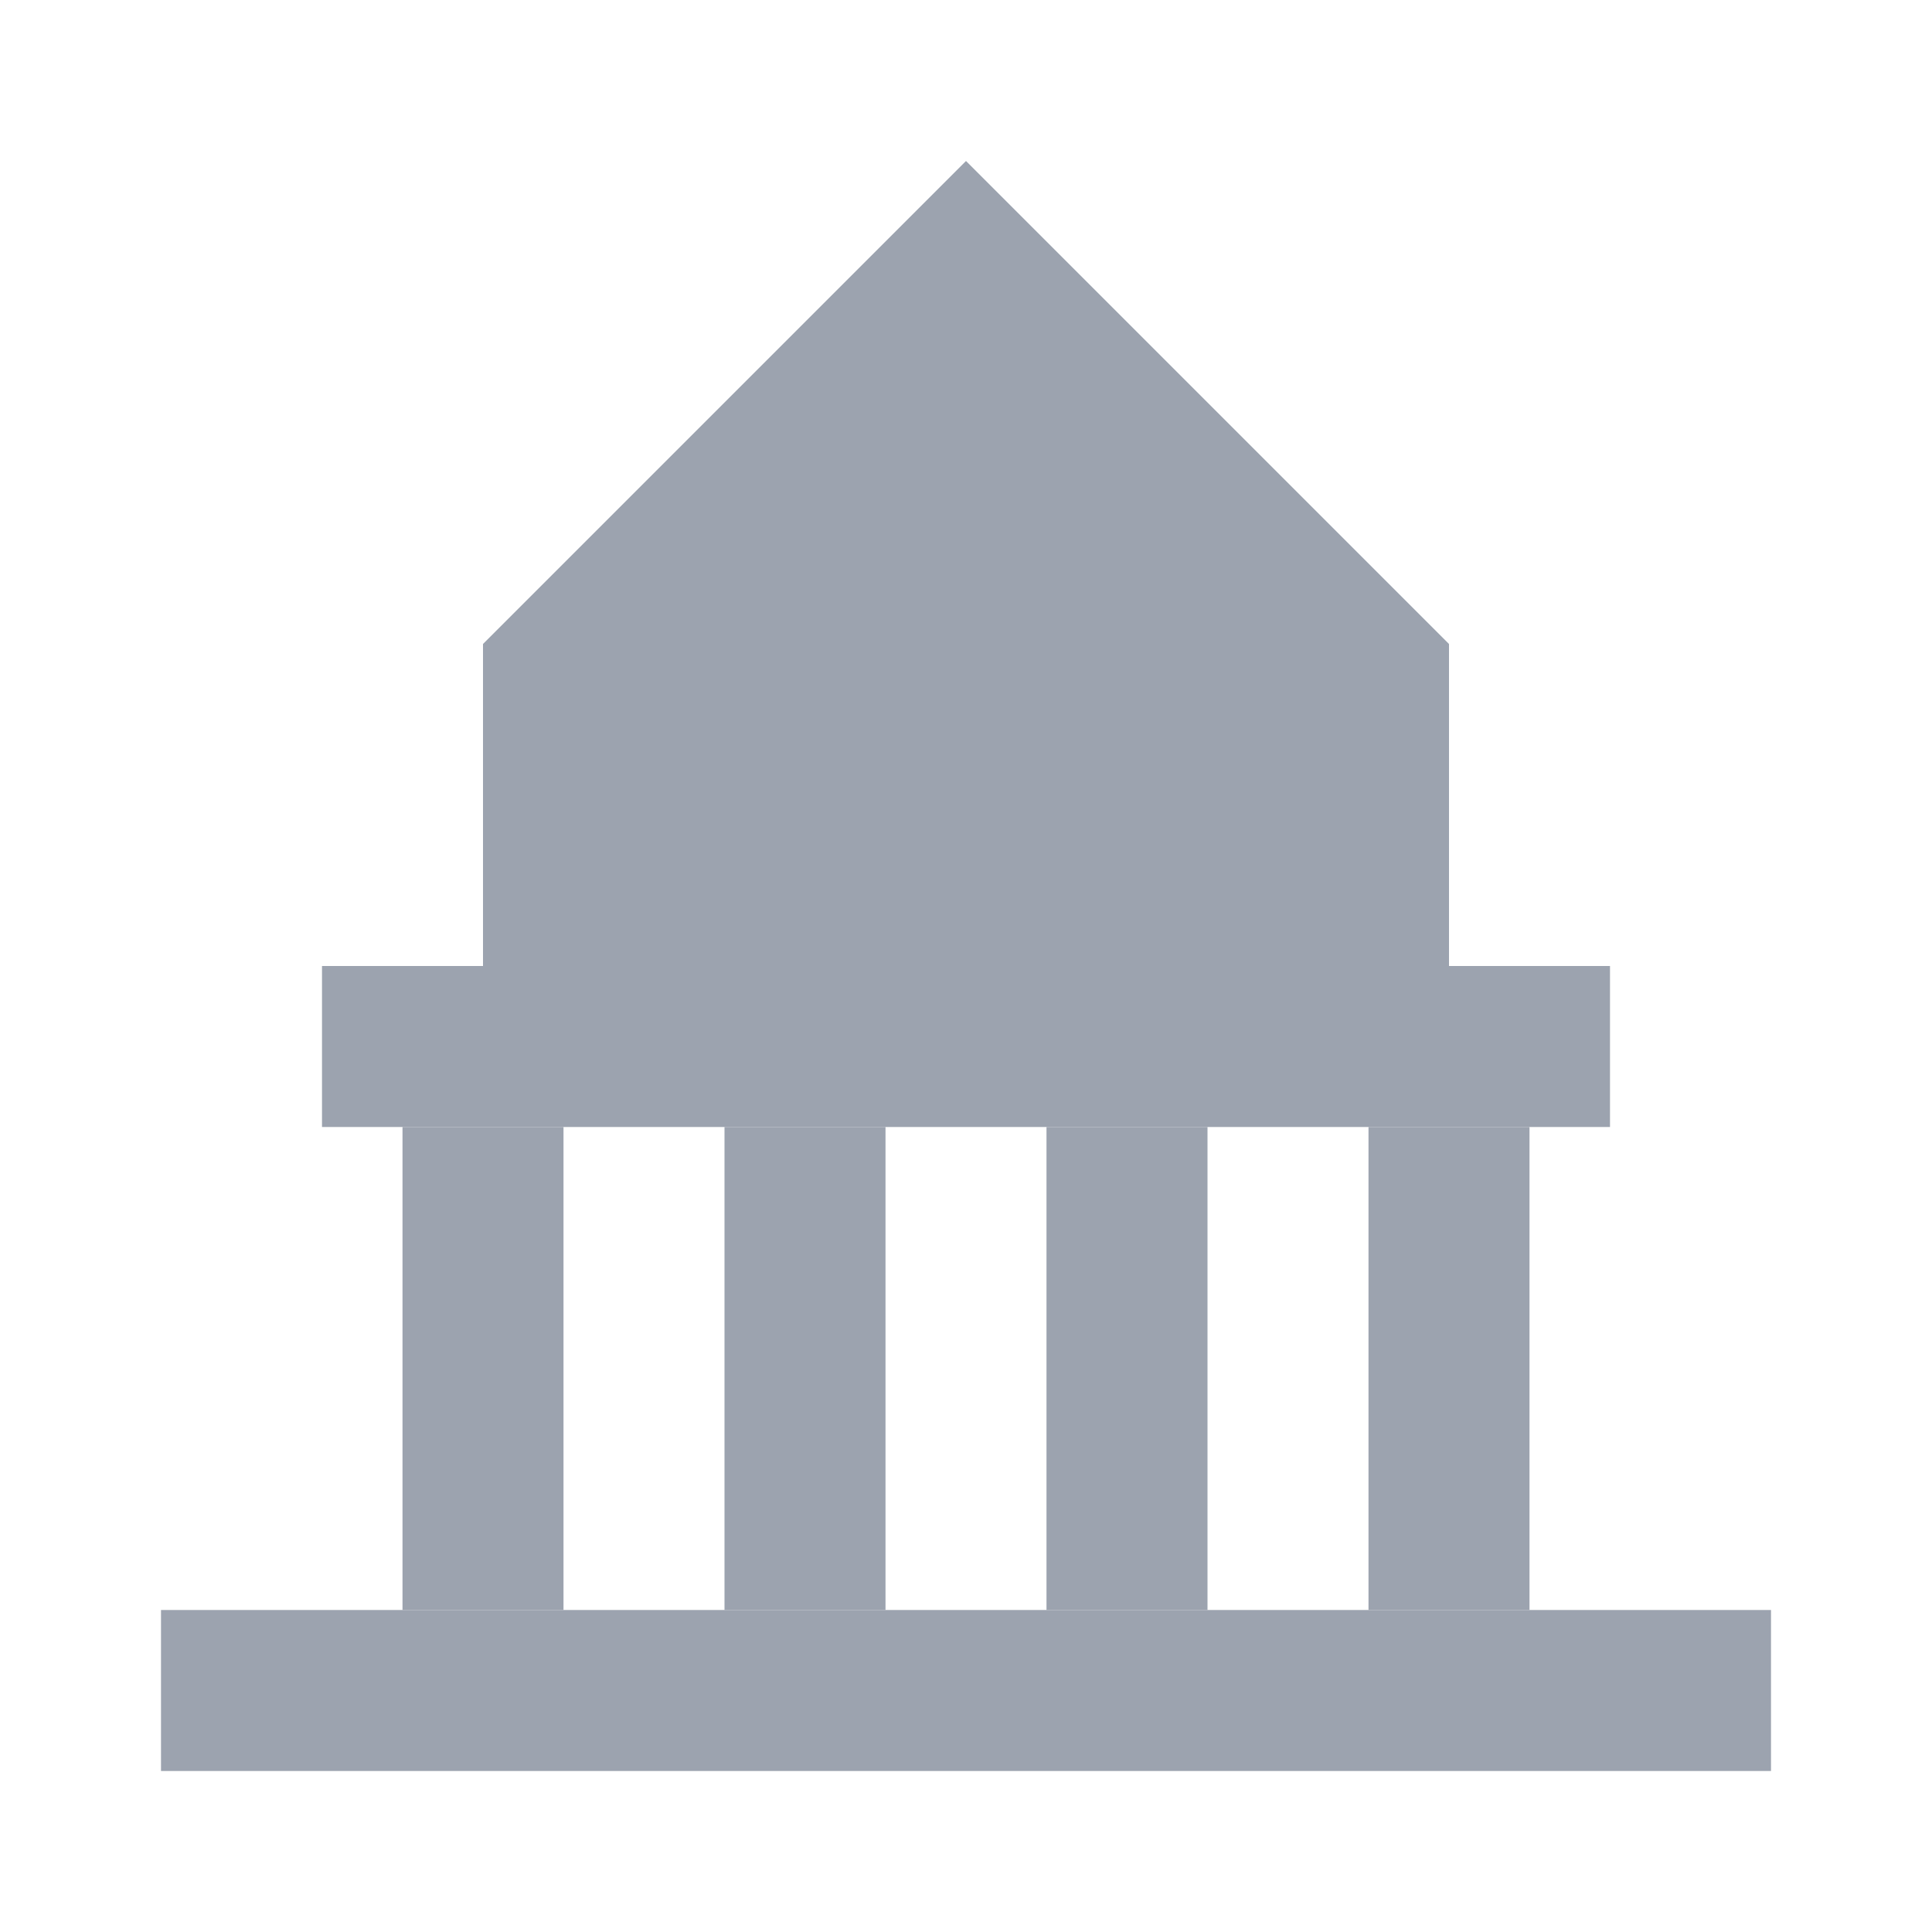
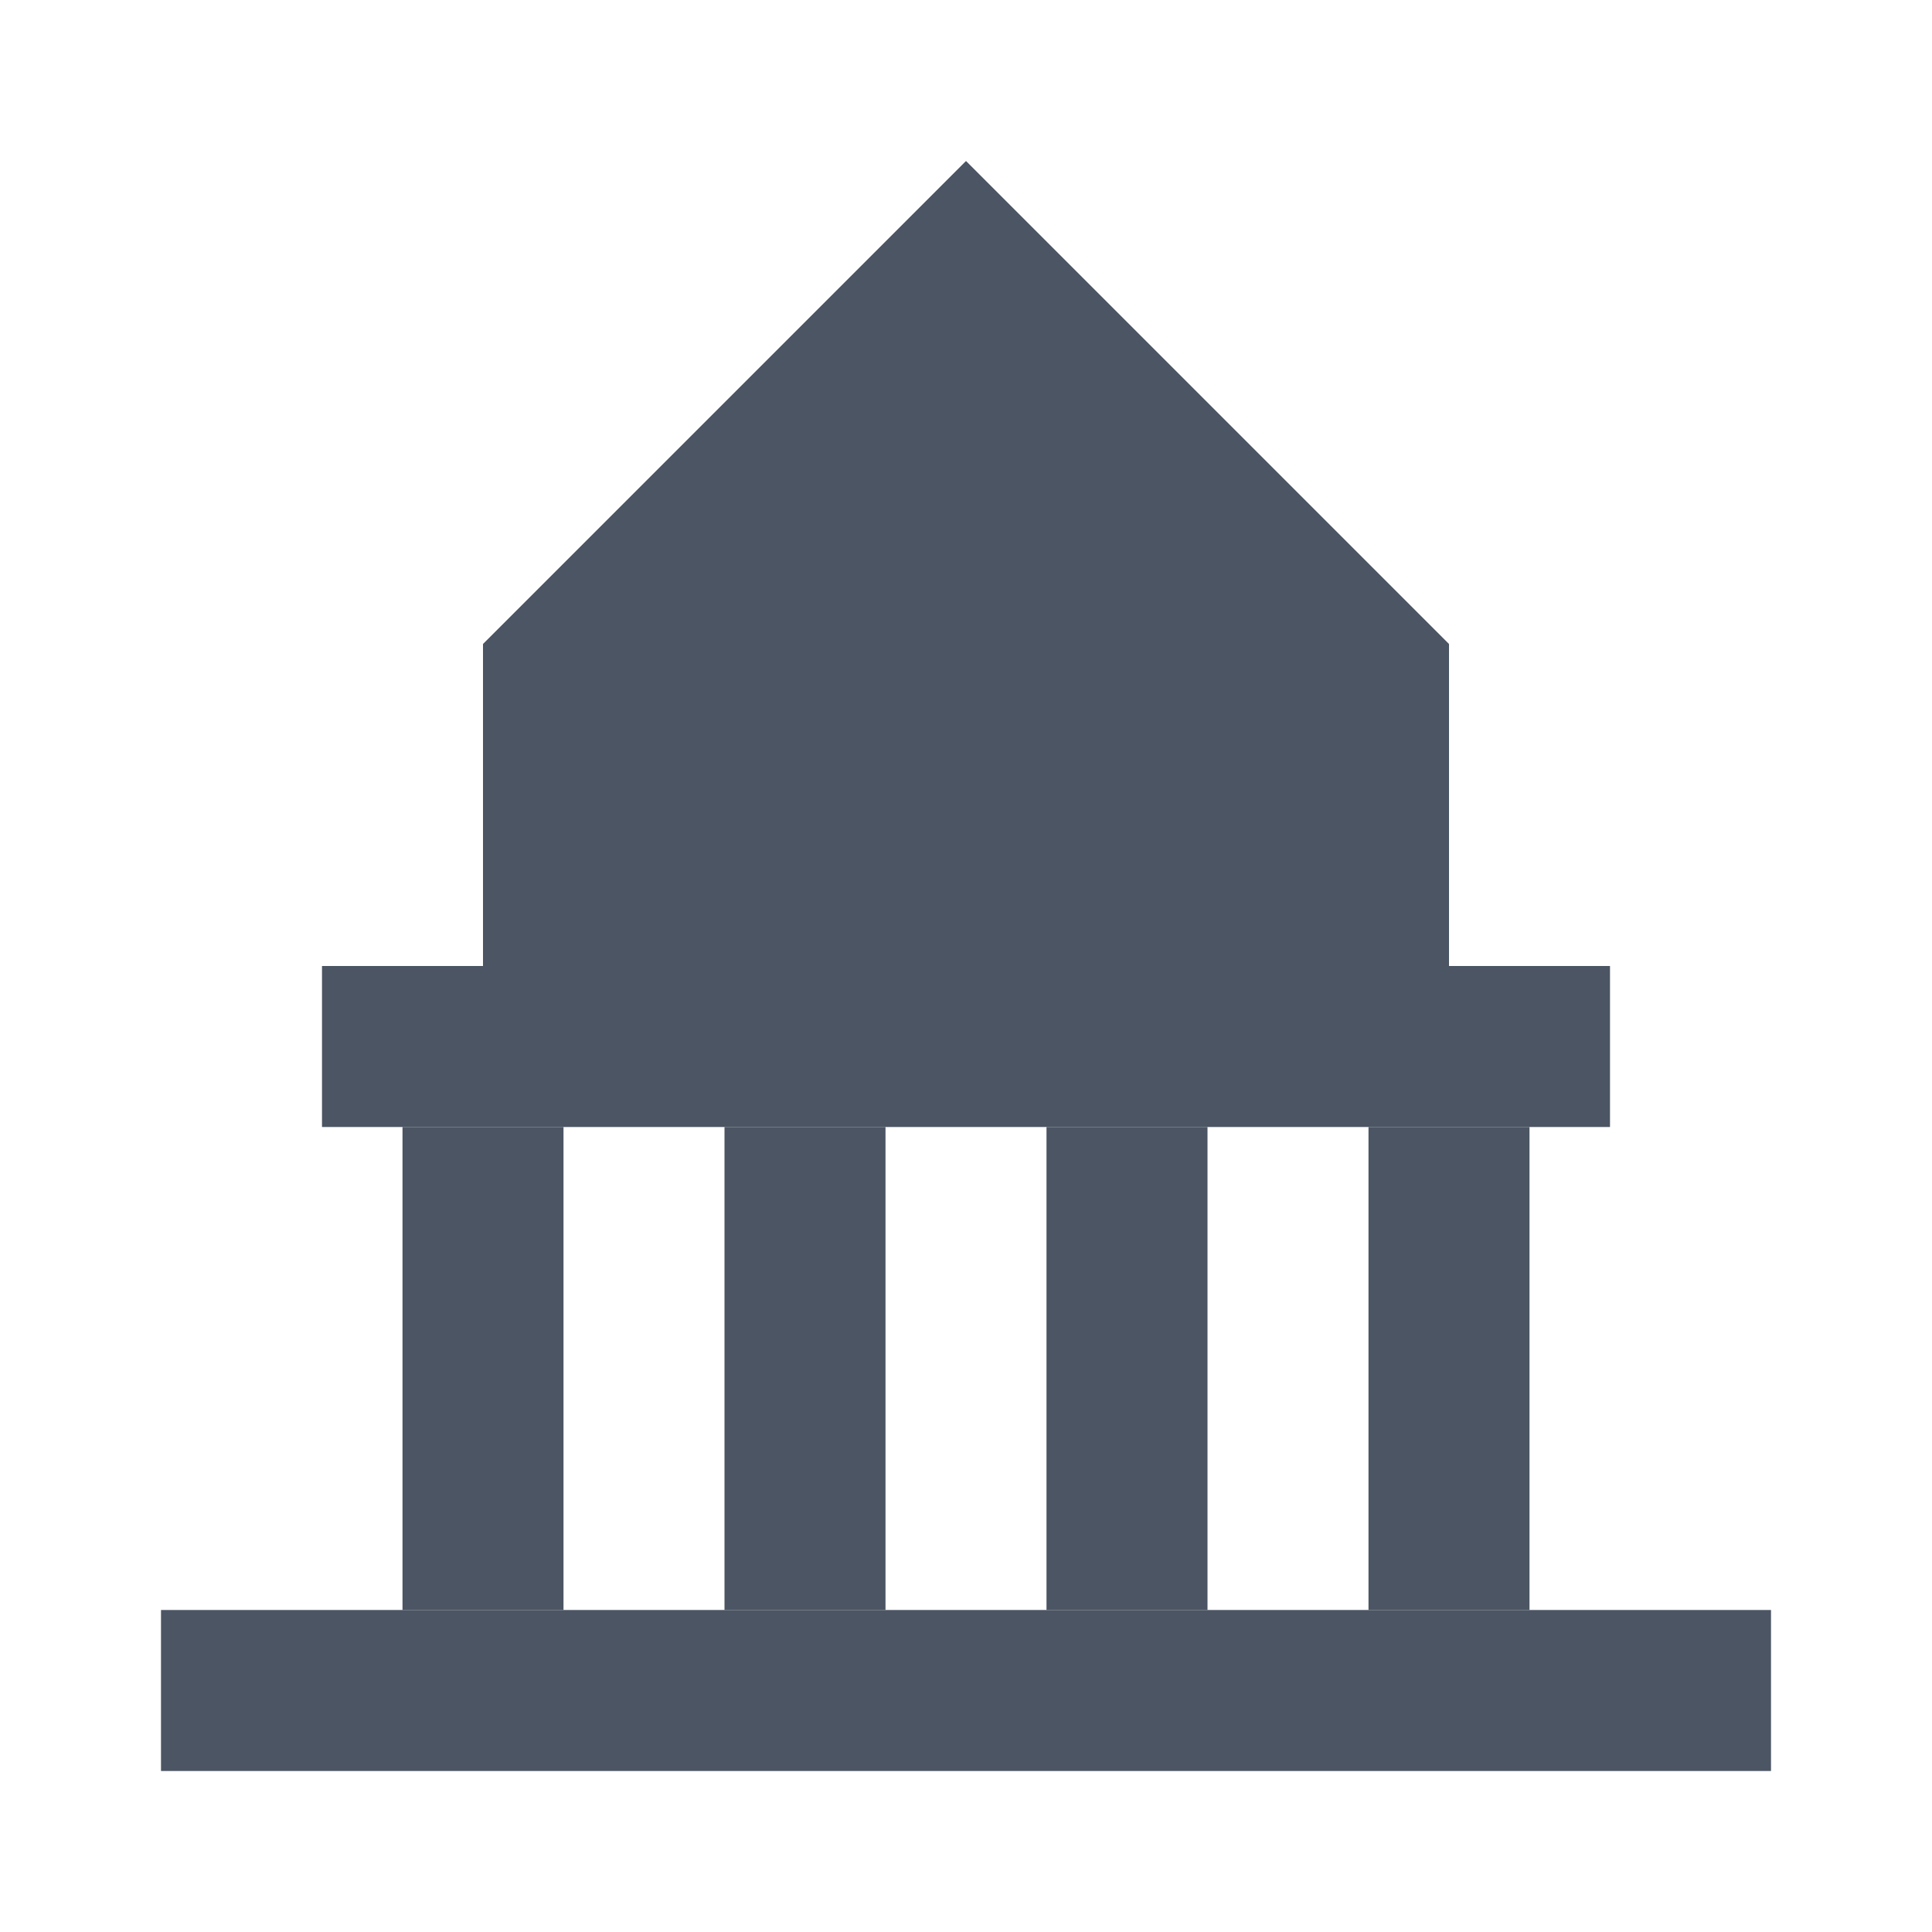
<svg xmlns="http://www.w3.org/2000/svg" viewBox="0 0 24 24">
-   <path d="M12 2L6 8v4h12V8l-6-6z" fill="#9ca3af" />
-   <rect x="4" y="12" width="16" height="2" fill="#9ca3af" />
-   <rect x="5" y="14" width="2" height="6" fill="#9ca3af" />
-   <rect x="9" y="14" width="2" height="6" fill="#9ca3af" />
-   <rect x="13" y="14" width="2" height="6" fill="#9ca3af" />
-   <rect x="17" y="14" width="2" height="6" fill="#9ca3af" />
-   <rect x="2" y="20" width="20" height="2" fill="#9ca3af" />
+   <path d="M12 2L6 8v4h12V8l-6-6z" fill="#4b5563" />
+   <rect x="4" y="12" width="16" height="2" fill="#4b5563" />
+   <rect x="5" y="14" width="2" height="6" fill="#4b5563" />
+   <rect x="9" y="14" width="2" height="6" fill="#4b5563" />
+   <rect x="13" y="14" width="2" height="6" fill="#4b5563" />
+   <rect x="17" y="14" width="2" height="6" fill="#4b5563" />
+   <rect x="2" y="20" width="20" height="2" fill="#4b5563" />
</svg>
